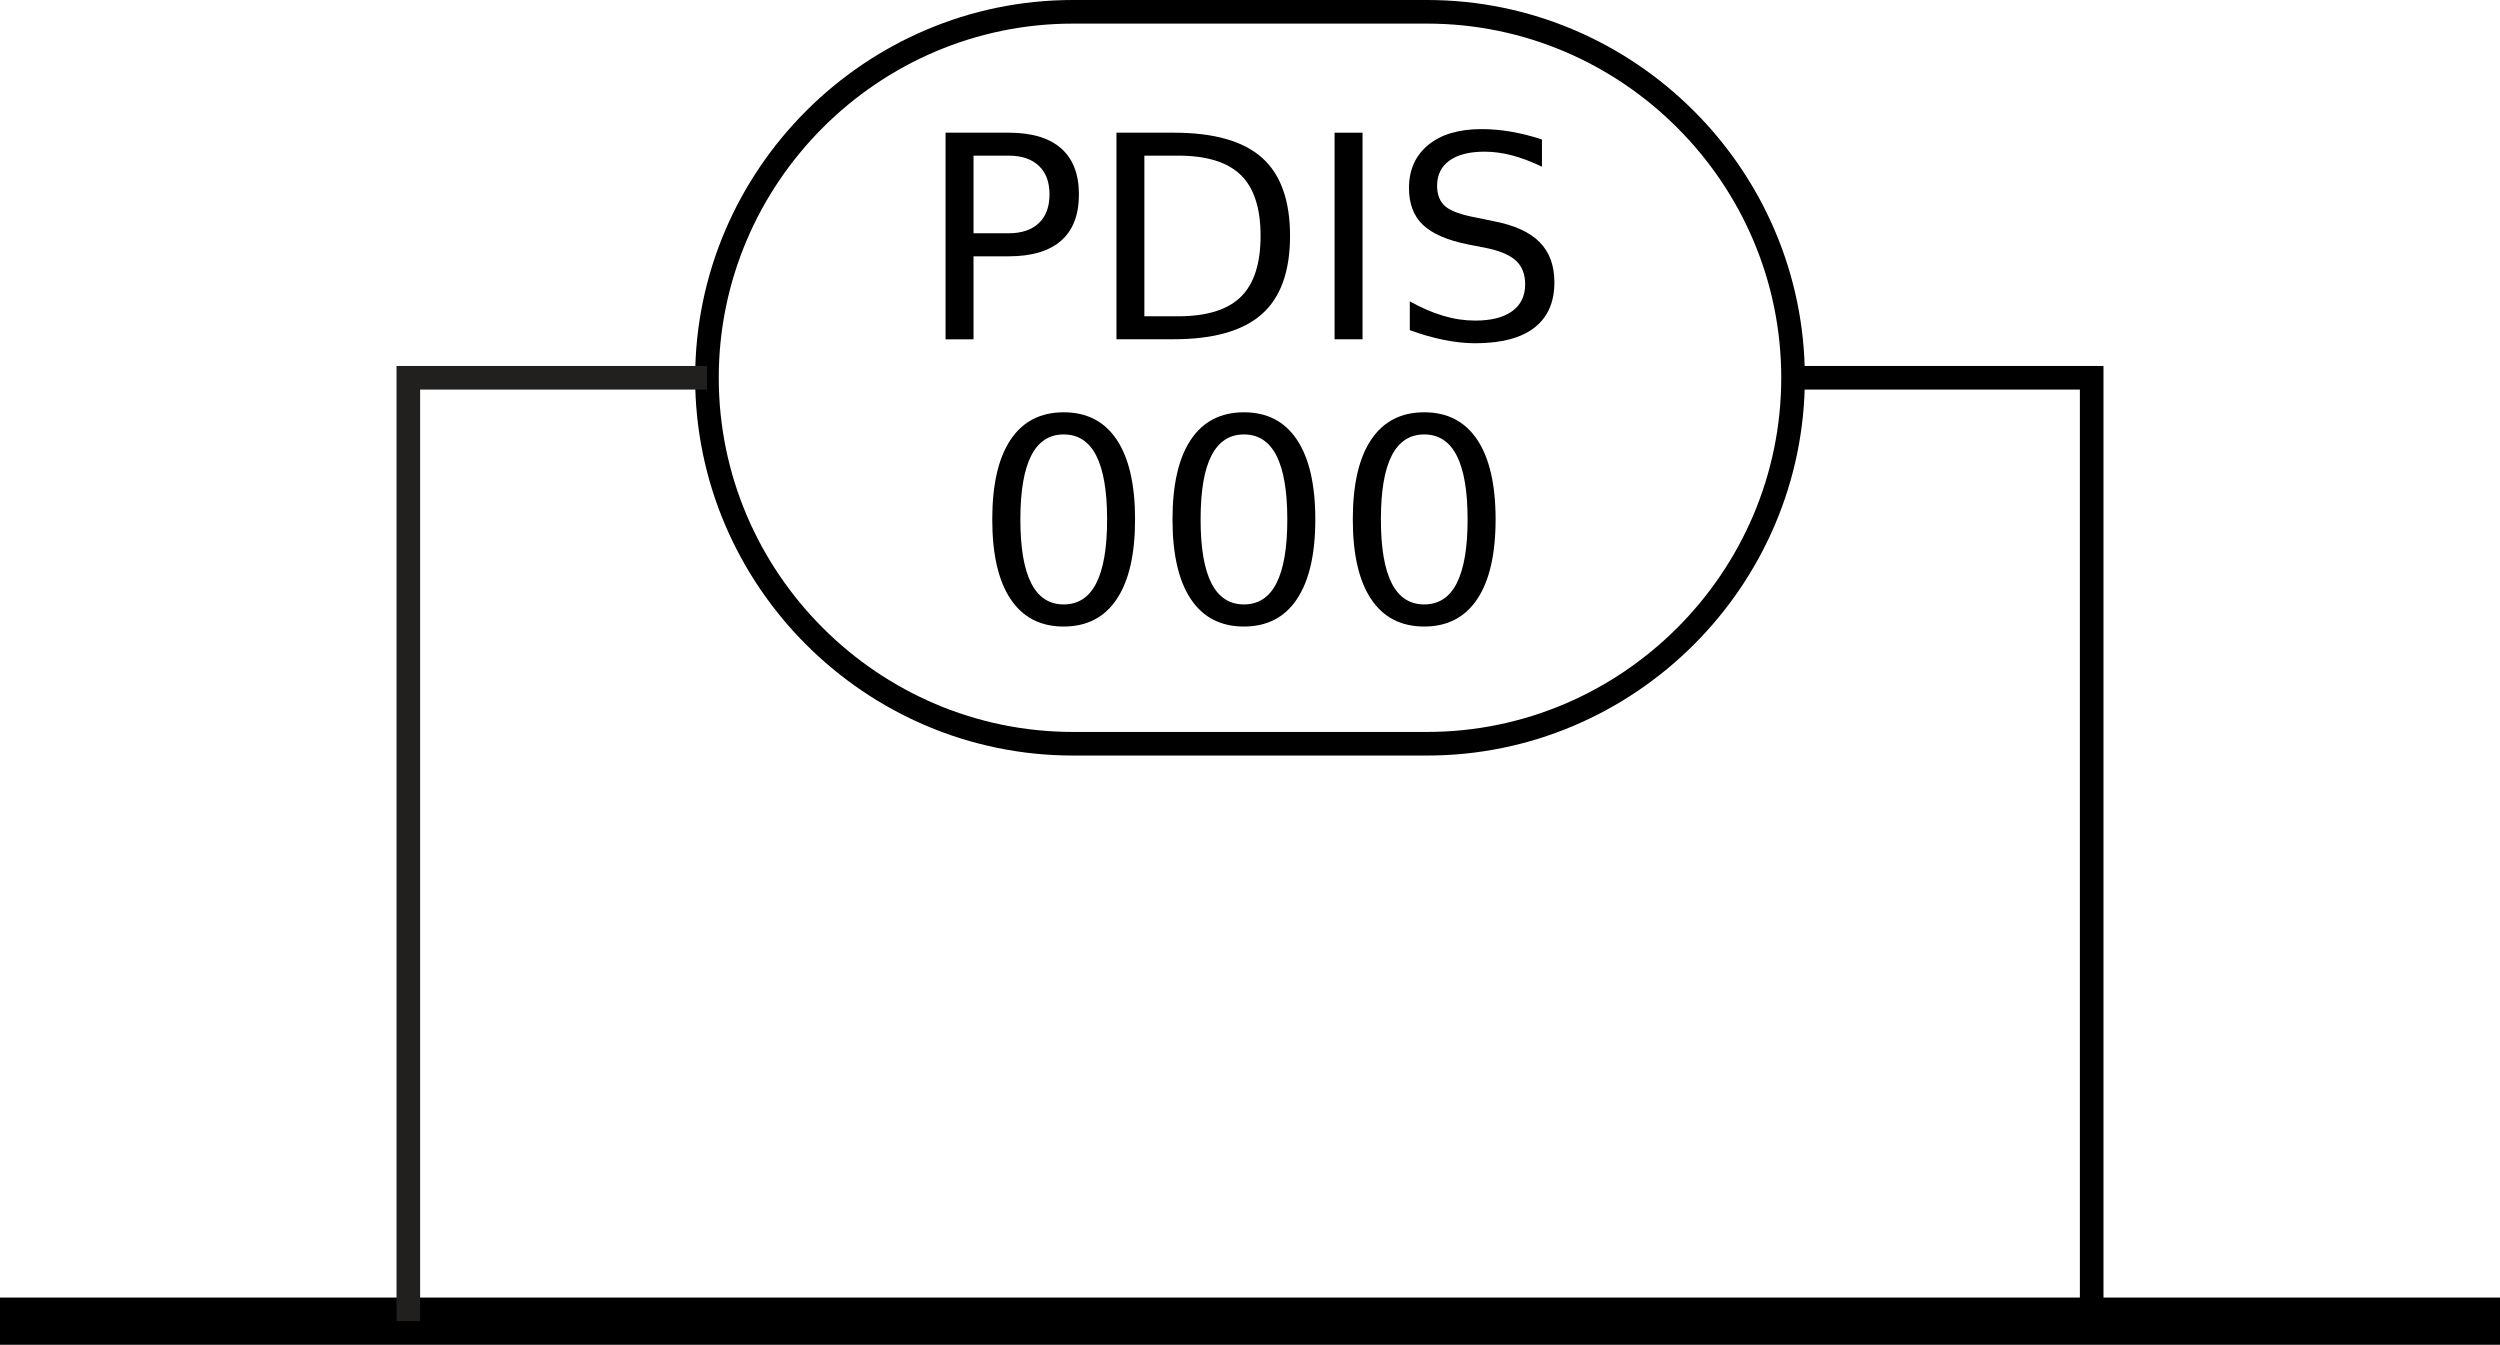
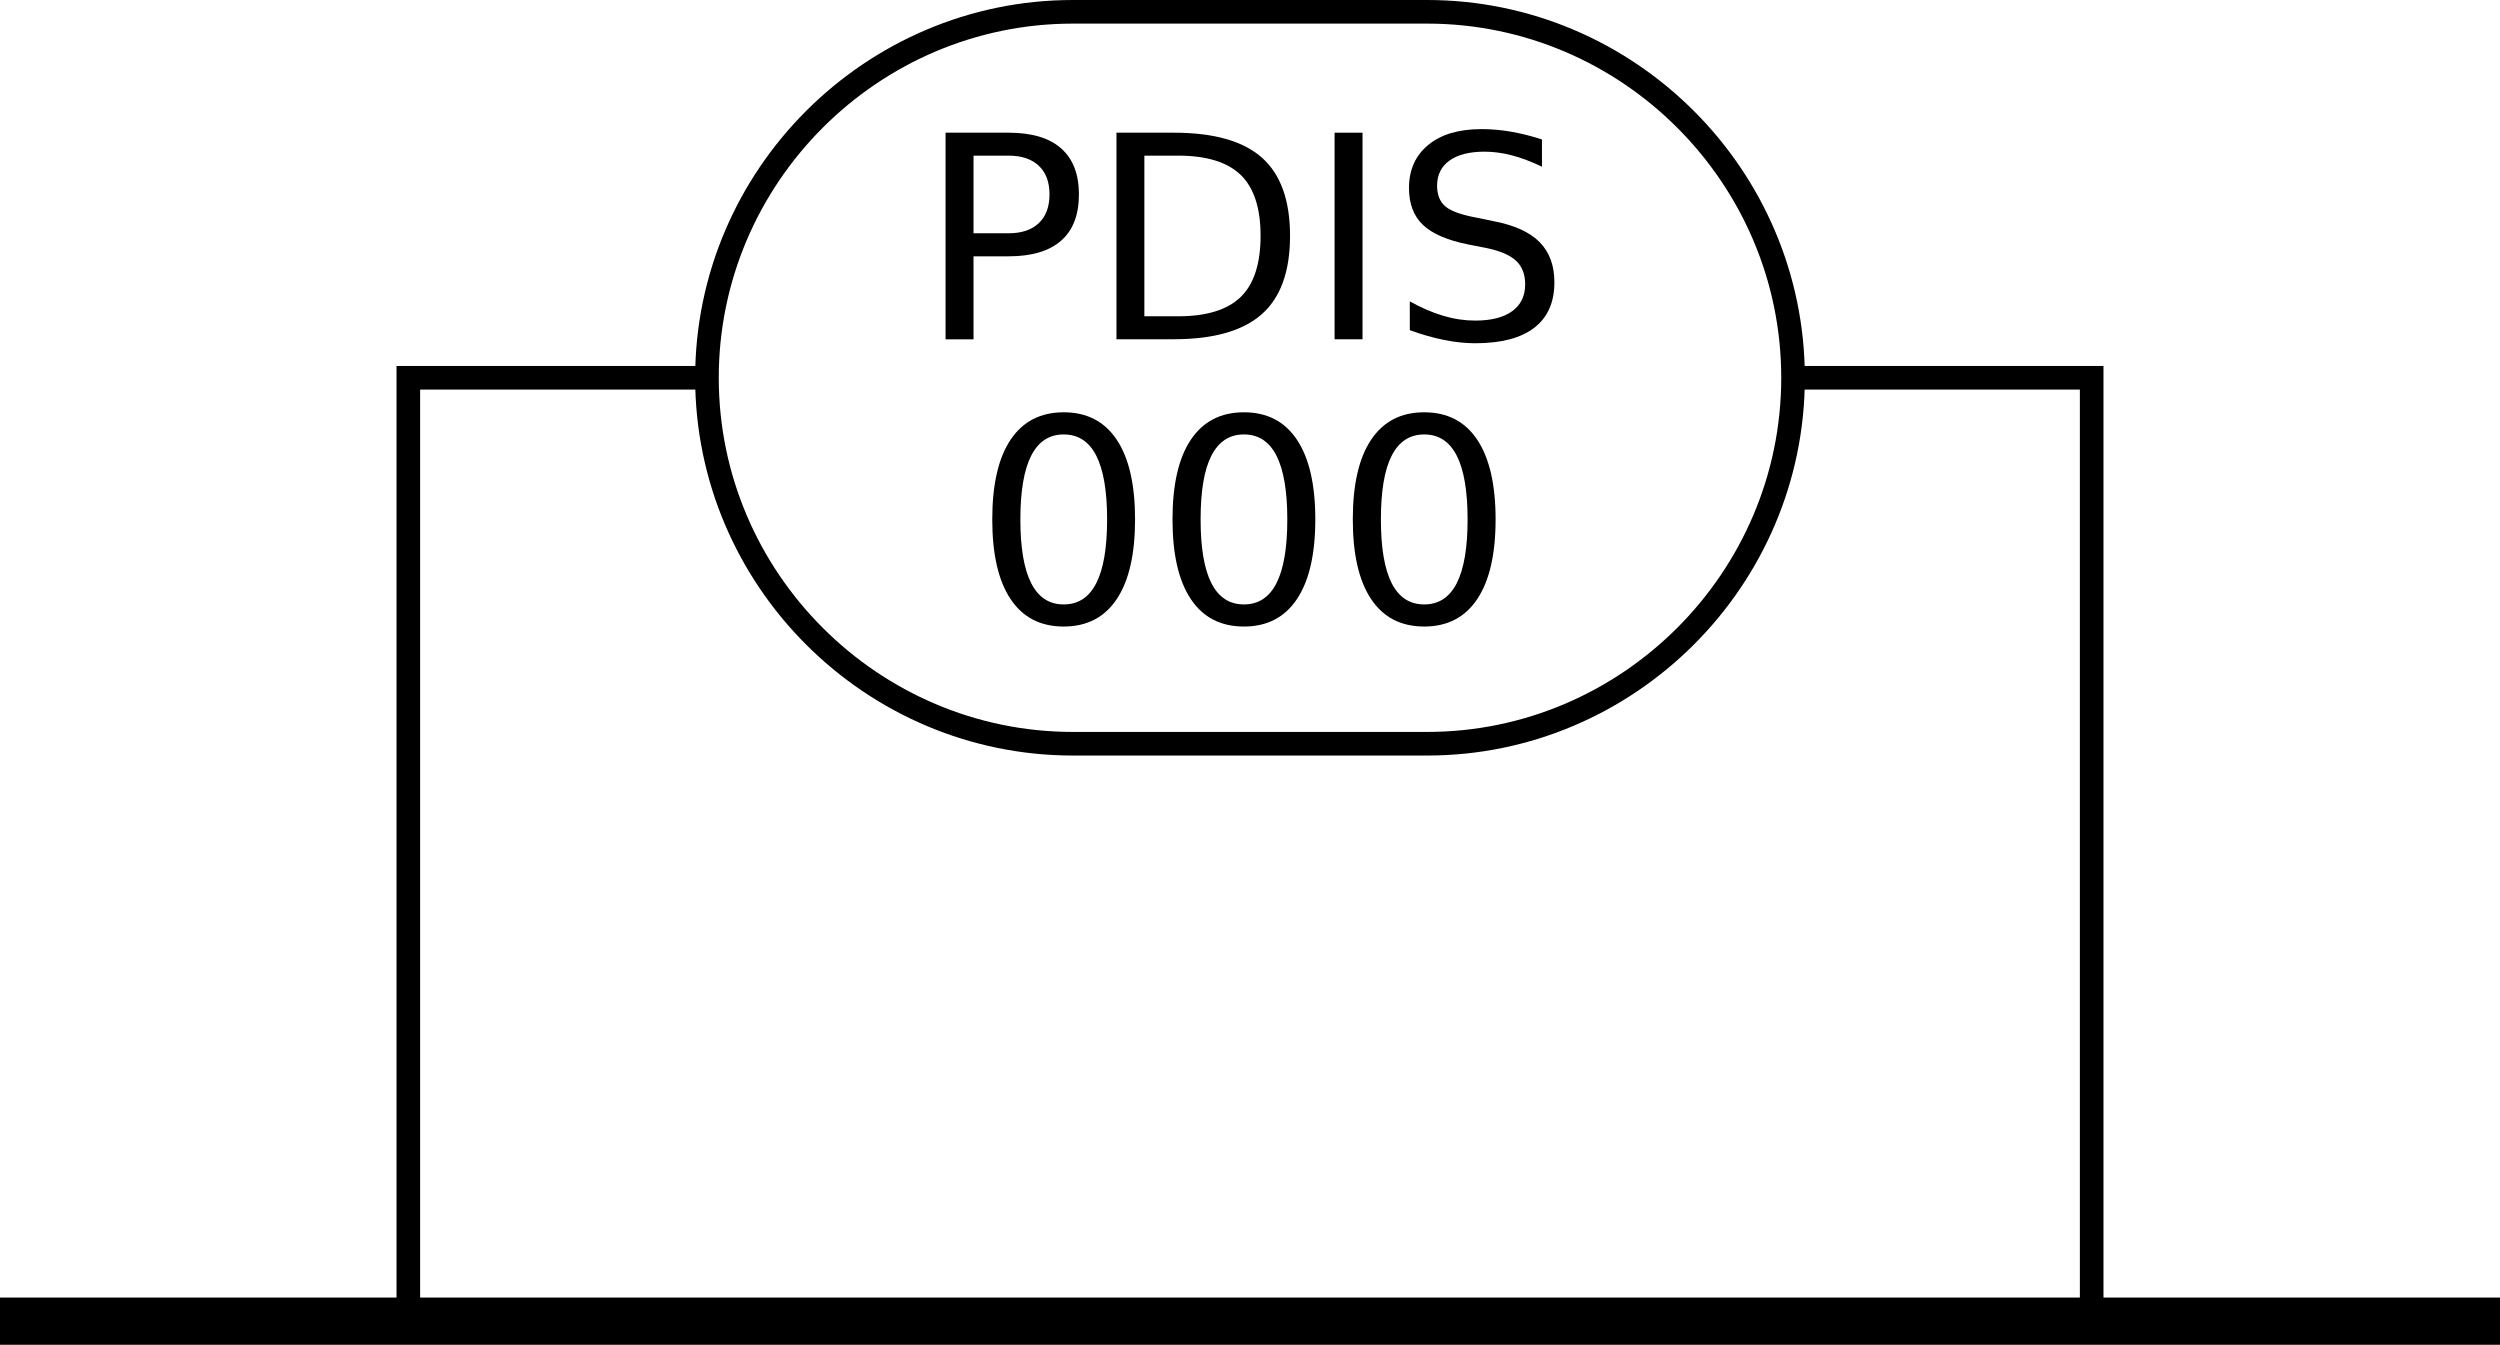
<svg xmlns="http://www.w3.org/2000/svg" version="1.1" id="Layer_1" x="0px" y="0px" viewBox="0 0 52.942 28.478" style="enable-background:new 0 0 52.942 28.478;" xml:space="preserve">
  <style type="text/css">
	.st0{fill:none;stroke:#000000;stroke-width:0.5;stroke-miterlimit:10;}
	.st1{fill:none;stroke:#000000;stroke-miterlimit:10;}
- 	.st2{fill:none;stroke:#221F1F;stroke-width:0.5;stroke-miterlimit:10;}
+ 	.st2{fill:none;stroke:#000000;stroke-width:0.5;stroke-miterlimit:10;}
</style>
  <path class="st0" d="M30.221,15.75h-7.5c-4.262,0-7.75-3.487-7.75-7.75v0c0-4.262,3.487-7.75,7.75-7.75h7.5  c4.262,0,7.75,3.487,7.75,7.75v0C37.971,12.263,34.483,15.75,30.221,15.75z" />
  <line class="st1" x1="0" y1="27.978" x2="52.942" y2="27.978" />
  <polyline class="st2" points="14.971,8 8.647,8 8.647,27.978 " />
  <polyline class="st0" points="37.971,8 44.295,8 44.295,27.978 " />
  <g>
    <path d="M20.024,2.81h1.336c0.49,0,0.861,0.111,1.112,0.333s0.376,0.546,0.376,0.974c0,0.432-0.125,0.758-0.376,0.979   s-0.622,0.332-1.112,0.332h-0.744v1.758h-0.592V2.81z M20.616,3.296V4.94h0.744c0.275,0,0.488-0.072,0.639-0.215   s0.226-0.346,0.226-0.609c0-0.262-0.075-0.463-0.226-0.605s-0.363-0.215-0.639-0.215H20.616z" />
    <path d="M23.643,2.81h1.215c0.848,0,1.47,0.177,1.866,0.529s0.595,0.904,0.595,1.654c0,0.754-0.199,1.307-0.598,1.66   s-1.02,0.531-1.863,0.531h-1.215V2.81z M24.234,3.296v3.402h0.715c0.604,0,1.046-0.137,1.326-0.41s0.42-0.705,0.42-1.295   c0-0.586-0.14-1.016-0.42-1.288s-0.723-0.409-1.326-0.409H24.234z" />
    <path d="M28.262,2.81h0.592v4.375h-0.592V2.81z" />
    <path d="M32.654,2.954V3.53c-0.225-0.107-0.437-0.188-0.636-0.24s-0.392-0.078-0.577-0.078c-0.322,0-0.57,0.062-0.745,0.188   s-0.263,0.303-0.263,0.533c0,0.193,0.059,0.339,0.175,0.438s0.336,0.178,0.66,0.238l0.357,0.074   c0.441,0.084,0.768,0.231,0.978,0.443s0.314,0.496,0.314,0.852c0,0.424-0.142,0.744-0.426,0.963s-0.701,0.328-1.25,0.328   c-0.207,0-0.427-0.023-0.66-0.07s-0.476-0.115-0.726-0.207V6.382c0.24,0.135,0.476,0.236,0.706,0.305s0.457,0.102,0.68,0.102   c0.338,0,0.599-0.066,0.782-0.199s0.275-0.322,0.275-0.568c0-0.215-0.065-0.383-0.197-0.504s-0.349-0.211-0.649-0.271l-0.36-0.07   c-0.441-0.088-0.761-0.227-0.958-0.414s-0.296-0.447-0.296-0.781c0-0.387,0.137-0.691,0.409-0.914s0.647-0.334,1.126-0.334   c0.205,0,0.414,0.018,0.627,0.055S32.431,2.88,32.654,2.954z" />
    <path d="M22.525,8.731c0.49,0,0.865,0.193,1.124,0.581s0.388,0.95,0.388,1.688c0,0.736-0.129,1.299-0.388,1.687   s-0.633,0.581-1.124,0.581s-0.865-0.193-1.124-0.581s-0.388-0.95-0.388-1.687c0-0.738,0.129-1.301,0.388-1.688   S22.035,8.731,22.525,8.731z M22.525,9.2c-0.305,0-0.534,0.149-0.687,0.449s-0.23,0.75-0.23,1.352c0,0.6,0.077,1.05,0.23,1.35   S22.22,12.8,22.525,12.8c0.307,0,0.537-0.149,0.69-0.449s0.23-0.75,0.23-1.35c0-0.602-0.077-1.052-0.23-1.352   S22.832,9.2,22.525,9.2z" />
    <path d="M26.342,8.731c0.49,0,0.864,0.193,1.123,0.581s0.389,0.95,0.389,1.688c0,0.736-0.13,1.299-0.389,1.687   s-0.633,0.581-1.123,0.581s-0.865-0.193-1.124-0.581s-0.388-0.95-0.388-1.687c0-0.738,0.129-1.301,0.388-1.688   S25.852,8.731,26.342,8.731z M26.342,9.2c-0.305,0-0.534,0.149-0.688,0.449s-0.229,0.75-0.229,1.352c0,0.6,0.076,1.05,0.229,1.35   s0.383,0.449,0.688,0.449c0.307,0,0.536-0.149,0.689-0.449s0.23-0.75,0.23-1.35c0-0.602-0.077-1.052-0.23-1.352   S26.649,9.2,26.342,9.2z" />
    <path d="M30.16,8.731c0.49,0,0.864,0.193,1.123,0.581s0.389,0.95,0.389,1.688c0,0.736-0.13,1.299-0.389,1.687   s-0.633,0.581-1.123,0.581s-0.865-0.193-1.124-0.581s-0.388-0.95-0.388-1.687c0-0.738,0.129-1.301,0.388-1.688   S29.669,8.731,30.16,8.731z M30.16,9.2c-0.305,0-0.534,0.149-0.688,0.449s-0.229,0.75-0.229,1.352c0,0.6,0.076,1.05,0.229,1.35   S29.855,12.8,30.16,12.8c0.307,0,0.536-0.149,0.689-0.449s0.23-0.75,0.23-1.35c0-0.602-0.077-1.052-0.23-1.352   S30.466,9.2,30.16,9.2z" />
  </g>
</svg>
